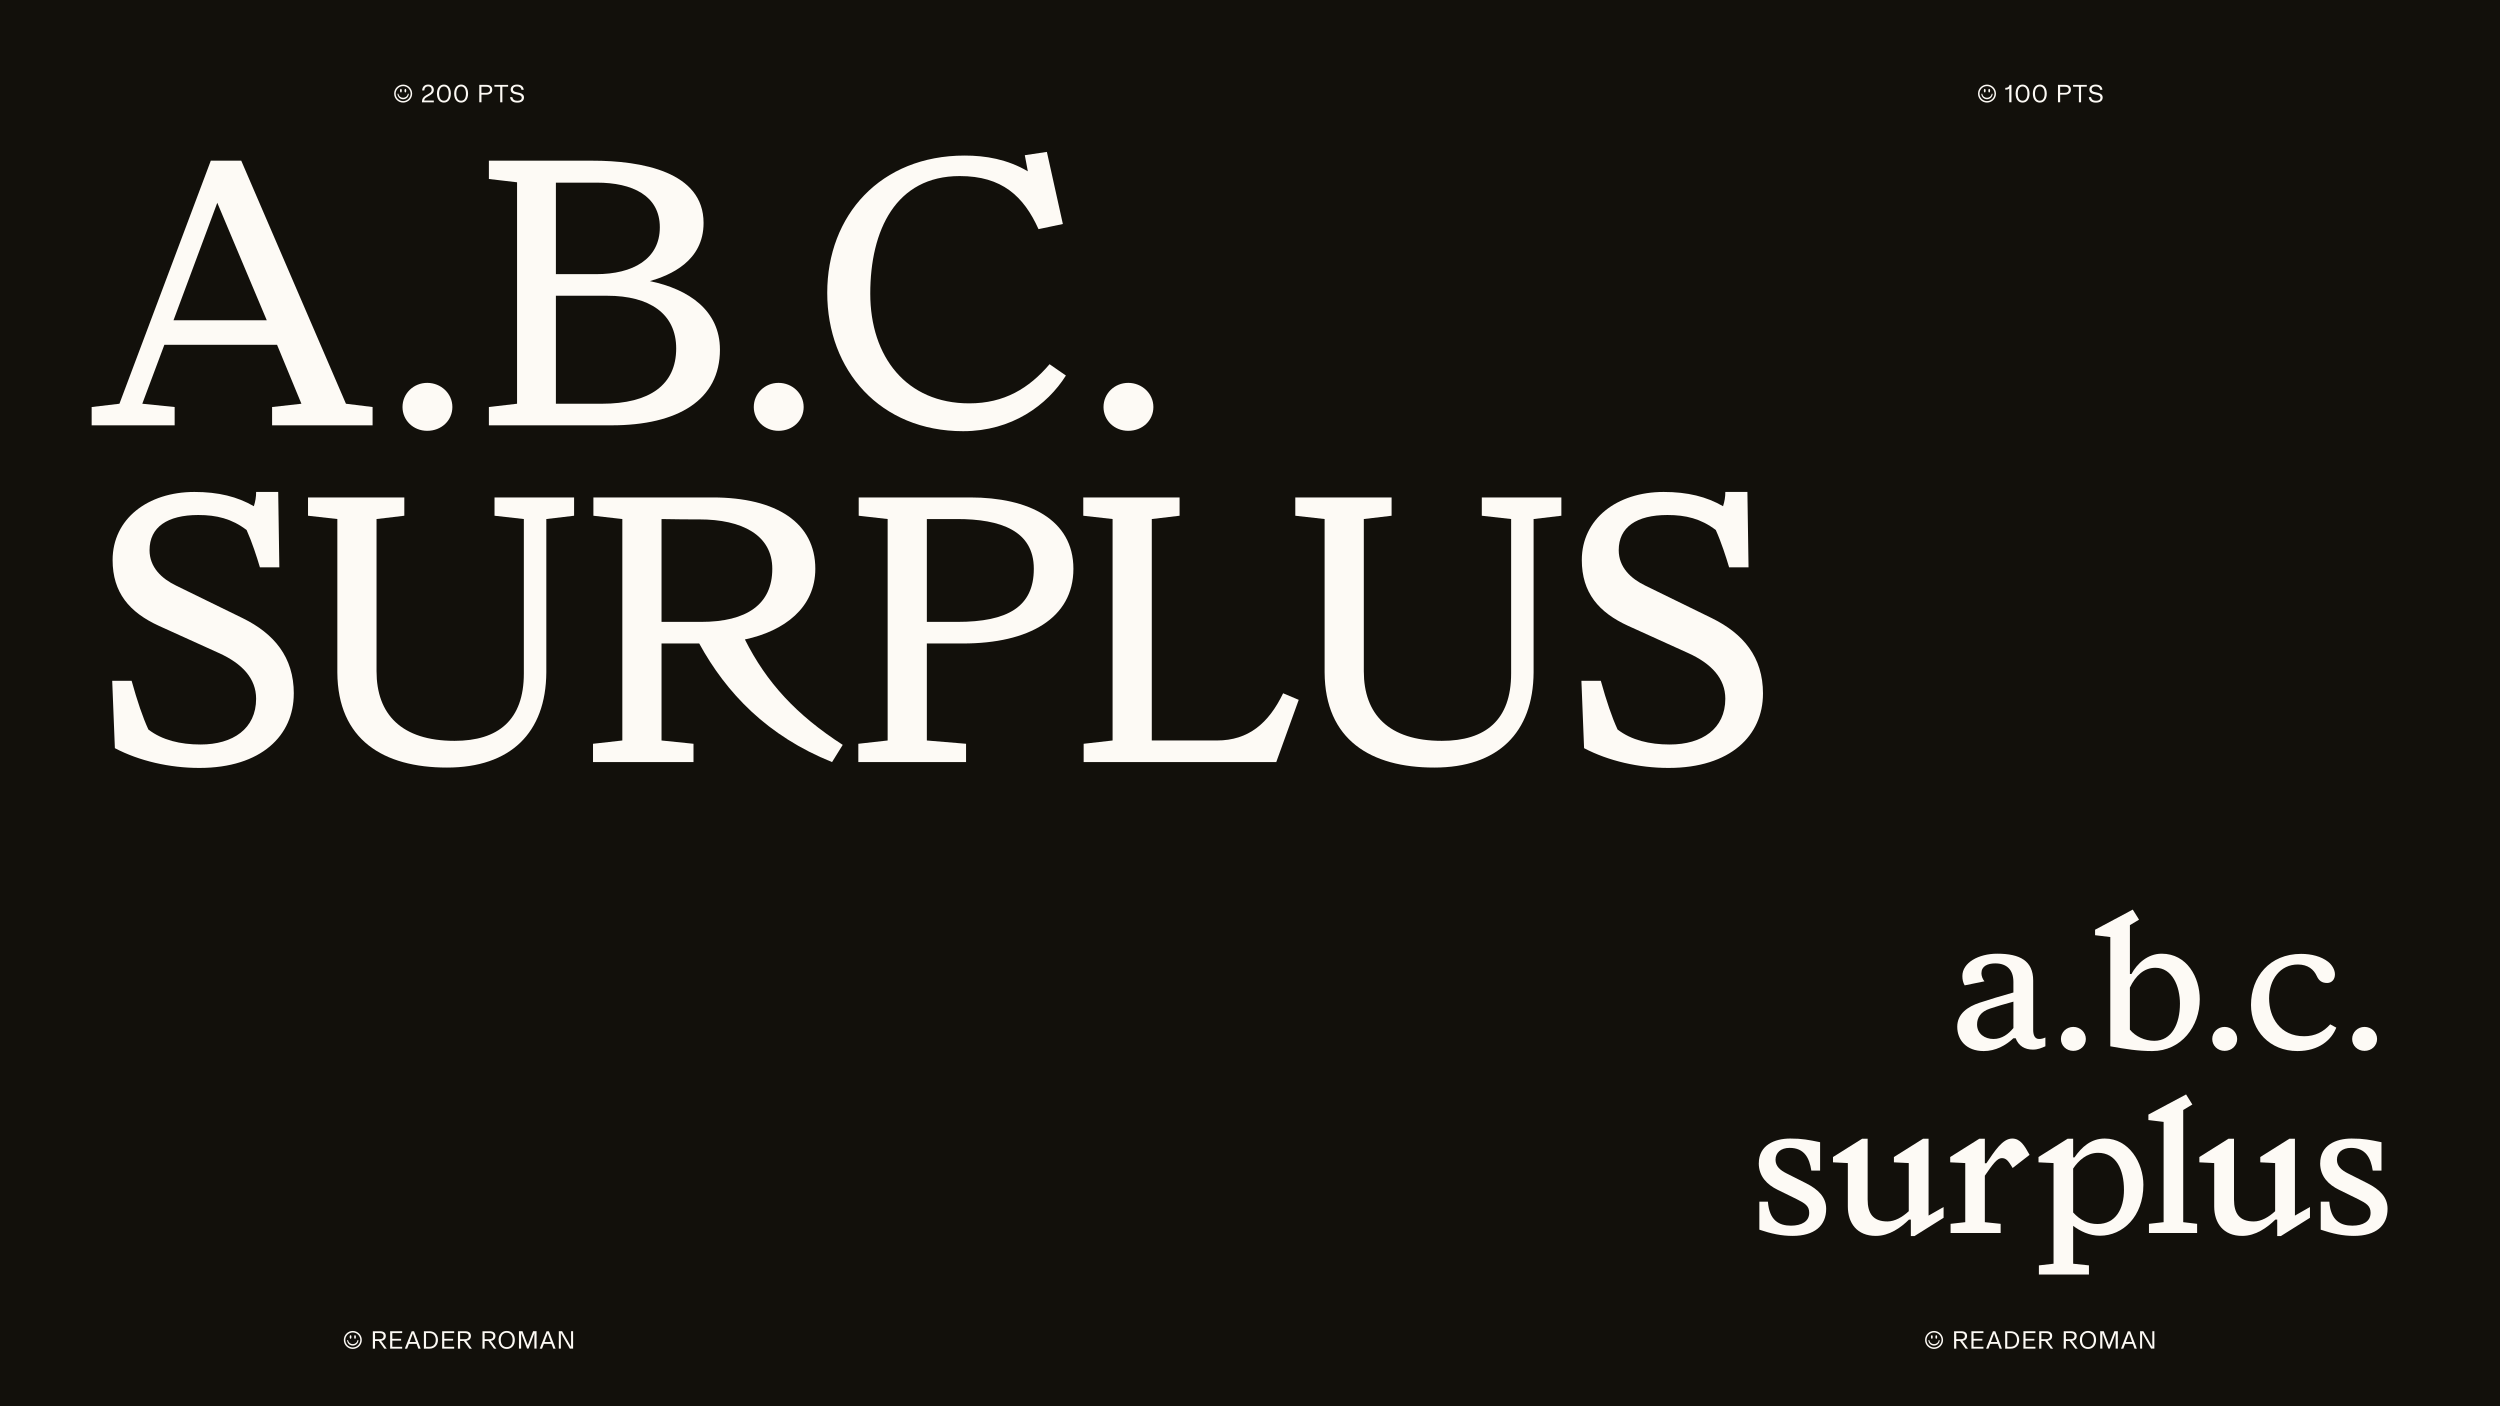
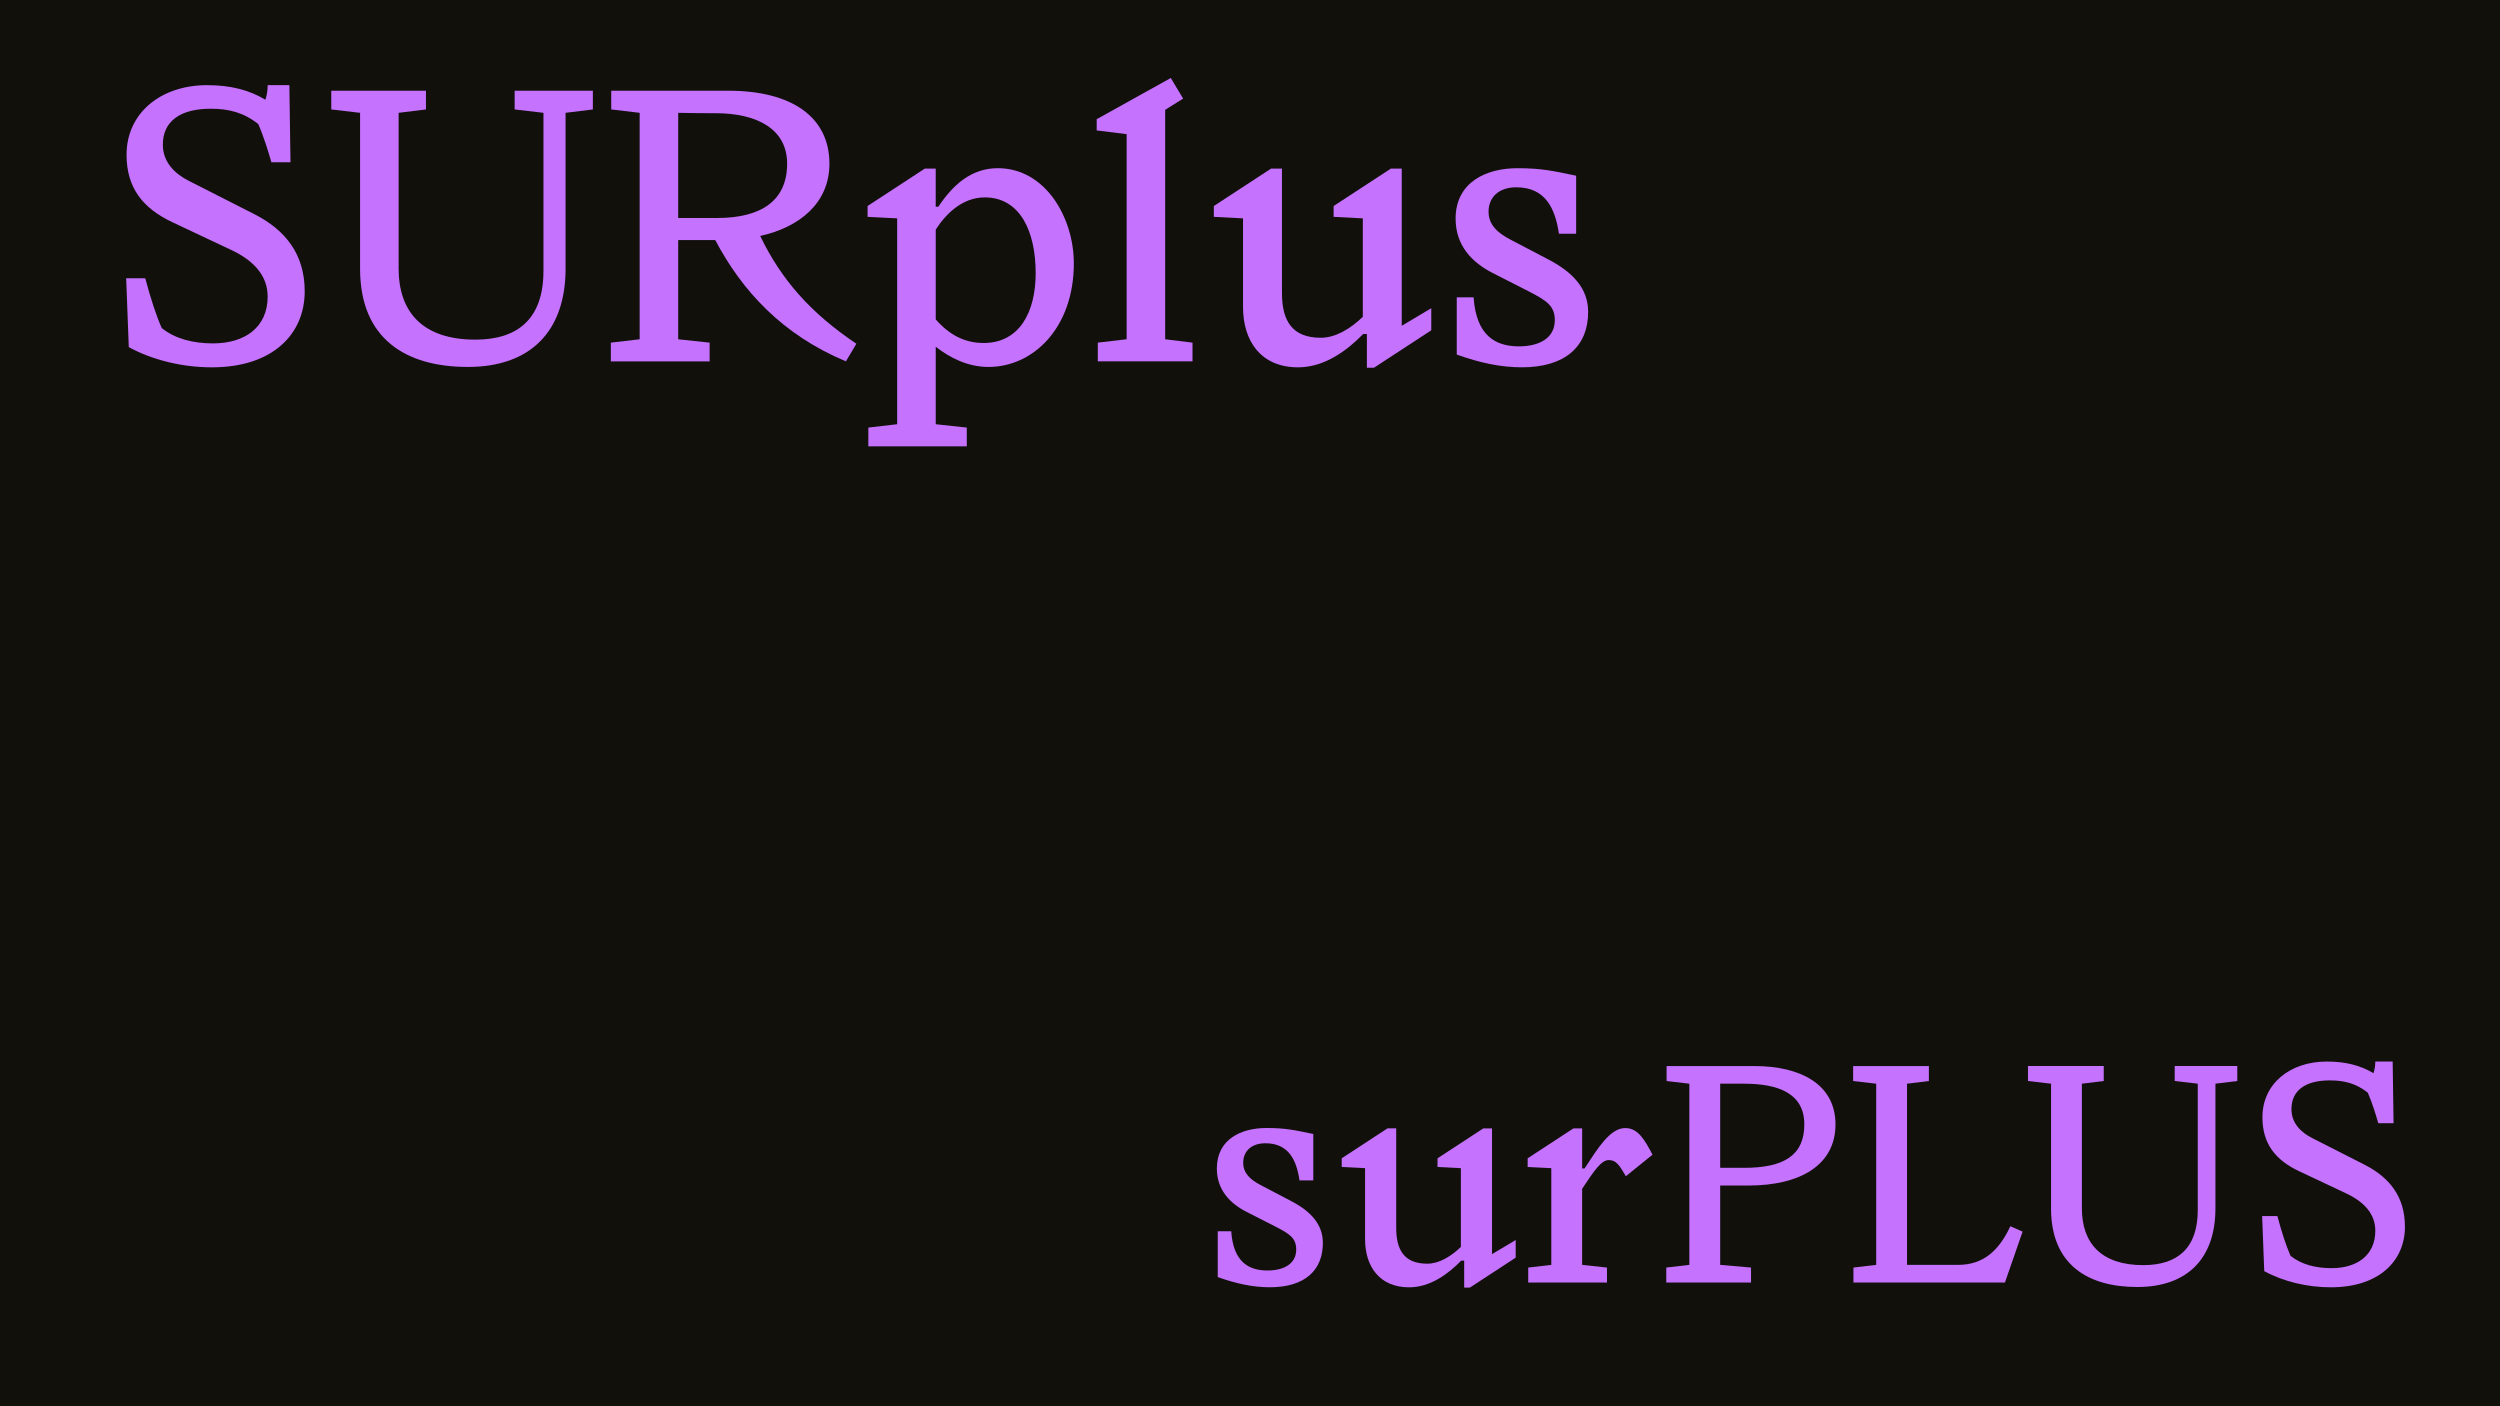
- <svg xmlns="http://www.w3.org/2000/svg" id="Layer_1" viewBox="0 0 1366 768">
+ <svg xmlns="http://www.w3.org/2000/svg" id="Layer_1" data-name="Layer 1" viewBox="0 0 1366 768">
  <defs>
-     <style>.cls-1{fill:#fdfaf5;}.cls-2{fill:#12100b;}</style>
+     <style>
+       .cls-1 {
+         clip-path: url(#clippath);
+       }
+ 
+       .cls-2 {
+         fill: #c572ff;
+       }
+ 
+       .cls-2, .cls-3 {
+         stroke-width: 0px;
+       }
+ 
+       .cls-4, .cls-3 {
+         fill: #12100b;
+       }
+     </style>
+     <clipPath id="clippath">
+       <rect class="cls-3" x="-10" y="-10" width="1386" height="788" />
+     </clipPath>
  </defs>
-   <rect class="cls-2" x="-40.27" y="-79.94" width="1446.07" height="930.38" />
  <g>
-     <path class="cls-1" d="M160.52,379c0,22.8-17.68,40.6-51.58,40.6-16.22,0-32.86-3.8-46.17-10.8l-1.46-36.8h10.61c3.12,11.2,6.03,19.8,9.15,26.6,7.49,5.8,17.47,8.2,28.5,8.2,17.68,0,30.37-8.6,30.37-25,0-11-7.49-19.2-20.38-25l-32.65-14.8c-16.22-7.4-25.38-18.2-25.38-36,0-22.4,19.13-37.2,44.72-37.2,13.1,0,23.5,2.6,32.45,7.8,.83-2.6,1.25-5,1.25-7.8h12.06l.62,41.2h-10.61c-1.66-5.6-4.37-14-7.28-20.4-8.11-6.2-16.43-8.2-26.41-8.2-16.85,0-26.62,6.6-26.62,19.2,0,9.4,6.66,15.6,14.56,19.4l36.4,17.8c17.06,8.4,27.87,21.2,27.87,41.2Zm-73.63,29.6l-.83-1.2c.42,.4,.62,.8,.83,1.2Z" />
-     <path class="cls-1" d="M313.69,281.8l-15.18,1.8v83.8c-.21,33-19.55,52-54.29,52s-59.69-15.2-59.9-52v-83.8l-16.02-1.8v-10h52.62v10l-15.18,1.8v83.2c0,23.4,13.52,38,42.64,38,23.92,0,37.85-11.4,37.85-36.8v-84.4l-16.02-1.8v-10h43.47v10Z" />
-     <path class="cls-1" d="M460.46,407l-5.82,9.4c-35.36-14.2-57.82-37.8-72.59-64.8h-20.59v53l17.47,1.8v10h-54.91v-10l16.02-1.8v-121l-15.81-1.8v-10h65.1c35.15,0,56.16,14,56.16,39,0,21.2-16.85,34-38.48,38.6,11.86,23.6,28.08,41.2,53.46,57.6Zm-77.37-67.2c24.96,0,38.89-9.6,38.89-29,0-18.4-16.43-27-39.93-27-3.74,0-13.1,0-20.59-.2v56.2h21.63Z" />
-     <path class="cls-1" d="M506.43,351.6v53l21.42,1.8v10h-58.86v-10l16.02-1.8v-121l-15.81-1.8v-10h60.94c31.82,0,56.37,12,56.37,39s-24.33,40.8-60.32,40.8h-19.76Zm0-68v56.2h16.64c27.46,0,41.81-8.2,41.81-29s-18.1-27.2-42.01-27.2h-16.43Z" />
-     <path class="cls-1" d="M709.62,382.4l-12.27,34h-105.24v-10l15.81-1.8v-121l-16.02-1.8v-10h52.62v10l-15.18,1.8v121h35.57c17.26,0,28.29-9.4,36.19-25.8l8.53,3.6Z" />
-     <path class="cls-1" d="M853.14,281.8l-15.18,1.8v83.8c-.21,33-19.55,52-54.29,52s-59.69-15.2-59.9-52v-83.8l-16.02-1.8v-10h52.62v10l-15.18,1.8v83.2c0,23.4,13.52,38,42.64,38,23.92,0,37.85-11.4,37.85-36.8v-84.4l-16.02-1.8v-10h43.47v10Z" />
-     <path class="cls-1" d="M963.29,379c0,22.8-17.68,40.6-51.58,40.6-16.22,0-32.86-3.8-46.17-10.8l-1.46-36.8h10.61c3.12,11.2,6.03,19.8,9.15,26.6,7.49,5.8,17.47,8.2,28.5,8.2,17.68,0,30.37-8.6,30.37-25,0-11-7.49-19.2-20.38-25l-32.65-14.8c-16.22-7.4-25.38-18.2-25.38-36,0-22.4,19.13-37.2,44.72-37.2,13.1,0,23.5,2.6,32.45,7.8,.83-2.6,1.25-5,1.25-7.8h12.06l.62,41.2h-10.61c-1.66-5.6-4.37-14-7.28-20.4-8.11-6.2-16.43-8.2-26.42-8.2-16.85,0-26.62,6.6-26.62,19.2,0,9.4,6.66,15.6,14.56,19.4l36.4,17.8c17.06,8.4,27.87,21.2,27.87,41.2Zm-73.63,29.6l-.83-1.2c.42,.4,.62,.8,.83,1.2Z" />
+     <rect class="cls-4" x="-10" y="-10" width="1386" height="788" />
+     <g class="cls-1">
+       <rect class="cls-3" x="-.35" y="-3.25" width="1366.71" height="779.89" />
+     </g>
  </g>
  <g>
-     <path class="cls-1" d="M203.58,222.4v10h-54.91v-10l16.02-1.8-13.31-32.2h-61.57l-12.06,32.2,17.68,1.8v10H50.08v-10l15.18-1.8L115.18,87.8h16.64l57.2,132.8,14.56,1.8Zm-57.82-47.4l-27.04-64.2-23.92,64.2h50.96Z" />
-     <path class="cls-1" d="M219.93,222.4c0-7.4,6.03-13.2,13.52-13.2s13.73,5.8,13.73,13.2-6.03,13-13.73,13-13.52-5.8-13.52-13Z" />
-     <path class="cls-1" d="M393.38,191c0,27.4-22.67,41.4-59.28,41.4h-66.97v-10l15.39-1.8V99.6l-15.39-1.8v-10h56.57c26.83,0,60.73,6,60.73,34,0,21-18.3,28.6-29.33,31.8,21.21,4.4,38.27,16,38.27,37.4Zm-89.64-91.2v50h22.05c19.97,0,34.74-8.2,34.74-25.6s-15.18-24.4-34.32-24.4h-22.46Zm65.73,90.6c0-19-14.56-28.8-37.65-28.8h-28.08v59h25.17c26.21,0,40.56-10.4,40.56-30.2Z" />
-     <path class="cls-1" d="M411.87,222.4c0-7.4,6.03-13.2,13.52-13.2s13.73,5.8,13.73,13.2-6.03,13-13.73,13-13.52-5.8-13.52-13Z" />
-     <path class="cls-1" d="M582.41,205.2c-10.19,16.2-29.54,30.4-56.16,30.4-45.34,0-74.25-33.2-74.25-75.6s29.12-75,75.08-75c11.44,0,23.3,2,34.53,8.6l-1.66-8.8,12.06-1.8,8.74,39.4-13.31,2.8c-8.11-18-19.97-29-43.05-29-34.94,0-48.88,29.6-48.88,64.2s19.76,60,54.08,60c19.14,0,32.66-8.2,43.89-21.4l8.94,6.2Z" />
-     <path class="cls-1" d="M602.96,222.4c0-7.4,6.03-13.2,13.52-13.2s13.73,5.8,13.73,13.2-6.03,13-13.73,13-13.52-5.8-13.52-13Z" />
+     <path class="cls-2" d="M166.49,159.19c0,23.31-17.38,41.52-50.72,41.52-15.95,0-32.31-3.89-45.4-11.04l-1.43-37.63h10.43c3.07,11.45,5.93,20.25,9,27.2,7.36,5.93,17.18,8.39,28.02,8.39,17.38,0,29.86-8.79,29.86-25.56,0-11.25-7.36-19.63-20.04-25.56l-32.11-15.13c-15.95-7.57-24.95-18.61-24.95-36.81,0-22.91,18.82-38.04,43.97-38.04,12.88,0,23.11,2.66,31.9,7.98.82-2.66,1.23-5.11,1.23-7.98h11.86l.61,42.13h-10.43c-1.64-5.73-4.29-14.32-7.16-20.86-7.98-6.34-16.16-8.39-25.97-8.39-16.57,0-26.18,6.75-26.18,19.63,0,9.61,6.54,15.95,14.32,19.84l35.79,18.2c16.77,8.59,27.4,21.68,27.4,42.13ZM94.1,189.46l-.82-1.23c.41.41.61.82.82,1.23Z" />
+     <path class="cls-2" d="M323.96,59.8l-14.93,1.84v85.69c-.2,33.74-19.22,53.17-53.38,53.17s-58.7-15.54-58.9-53.17V61.64l-15.75-1.84v-10.23h51.74v10.23l-14.93,1.84v85.08c0,23.93,13.29,38.86,41.92,38.86,23.52,0,37.22-11.66,37.22-37.63V61.64l-15.75-1.84v-10.23h42.74v10.23Z" />
+     <path class="cls-2" d="M467.93,187.83l-5.73,9.61c-34.77-14.52-56.85-38.65-71.38-66.26h-20.25v54.2l17.18,1.84v10.23h-53.99v-10.23l15.75-1.84V61.64l-15.54-1.84v-10.23h64.01c34.56,0,55.22,14.32,55.22,39.88,0,21.68-16.57,34.77-37.83,39.47,11.66,24.13,27.61,42.13,52.56,58.9ZM391.85,119.11c24.54,0,38.24-9.82,38.24-29.65,0-18.82-16.16-27.61-39.27-27.61-3.68,0-12.88,0-20.25-.2v57.47h21.27Z" />
+     <path class="cls-2" d="M586.75,143.85c0,35.18-22.09,56.65-46.63,56.65-11.45,0-21.27-5.11-28.84-11.04v42.33l16.97,1.84v10.23h-53.79v-10.23l15.75-1.84v-112.48l-16.16-.82v-5.93l31.29-20.45h5.93v20.86h1.43c7.77-11.66,17.79-21.07,32.52-21.07,25.97,0,41.52,27,41.52,51.95ZM565.89,149.17c0-22.5-8.38-41.31-27.81-41.31-12.27,0-21.27,9-26.79,17.59v49.08c7.36,8.38,15.75,12.88,26.18,12.88,19.63,0,28.43-16.97,28.43-38.24Z" />
+     <path class="cls-2" d="M651.58,187.21v10.23h-51.74v-10.23l15.75-1.84v-112.07l-16.36-2.04v-6.14l40.49-22.5,6.75,11.25-9.82,6.14v125.37l14.93,1.84Z" />
+     <path class="cls-2" d="M782.05,168.4v12.07l-31.29,20.45h-3.89v-18.41h-2.04c-8.79,9-21.06,18.2-35.58,18.2-20.25,0-30.06-14.32-30.06-32.93v-48.47l-15.95-.82v-5.93l31.29-20.45h5.93v67.9c0,15.54,5.73,24.54,21.27,24.54,7.98,0,16.16-4.91,22.91-11.45v-53.79l-15.95-.82v-5.93l31.29-20.45h5.93v85.9l16.16-9.61Z" />
+     <path class="cls-2" d="M795.34,119.52c0-20.04,16.77-27.61,33.75-27.61,13.29,0,19.22,1.43,32.11,4.09v31.7h-9.41c-2.05-14.11-7.57-25.36-23.31-25.36-9.41,0-15.13,5.32-15.13,13.29,0,7.36,5.11,11.66,11.66,15.13l21.07,11.04c13.29,6.95,21.68,15.75,21.68,28.63,0,18.82-12.48,30.27-36.2,30.27-11.66,0-22.91-2.45-35.59-6.95v-31.29h9.2c1.43,20.86,11.86,26.79,24.75,26.79,11.45,0,19.63-4.7,19.63-14.32,0-7.77-4.5-10.63-13.5-15.34l-20.45-10.43c-11.25-5.73-20.25-14.93-20.25-29.65Z" />
  </g>
  <g>
-     <path class="cls-1" d="M961.01,635.6c0-9.8,8.53-13.5,17.16-13.5,6.76,0,9.78,.7,16.33,2v15.5h-4.79c-1.04-6.9-3.85-12.4-11.86-12.4-4.79,0-7.7,2.6-7.7,6.5,0,3.6,2.6,5.7,5.93,7.4l10.71,5.4c6.76,3.4,11.03,7.7,11.03,14,0,9.2-6.34,14.8-18.41,14.8-5.93,0-11.65-1.2-18.1-3.4v-15.3h4.68c.73,10.2,6.03,13.1,12.58,13.1,5.82,0,9.98-2.3,9.98-7,0-3.8-2.29-5.2-6.86-7.5l-10.4-5.1c-5.72-2.8-10.3-7.3-10.3-14.5Z" />
-     <path class="cls-1" d="M1061.98,659.5v5.9l-15.91,10h-1.98v-9h-1.04c-4.47,4.4-10.71,8.9-18.1,8.9-10.3,0-15.29-7-15.29-16.1v-23.7l-8.11-.4v-2.9l15.91-10h3.02v33.2c0,7.6,2.91,12,10.82,12,4.06,0,8.22-2.4,11.65-5.6v-26.3l-8.11-.4v-2.9l15.91-10h3.02v42l8.22-4.7Z" />
-     <path class="cls-1" d="M1108.97,631l-9.26,7.2c-2.29-3.8-3.43-5.4-5.93-5.4s-4.89,3.2-9.26,9.6v25.4l8.63,.9v5h-27.35v-5l8.01-.9v-32.3l-8.22-.4v-2.9l15.91-10h3.02v13.4h.83c4.58-6.7,8.84-13.5,14.14-13.5,4.47,0,6.76,4,9.46,8.9Z" />
-     <path class="cls-1" d="M1171.14,647.5c0,17.2-11.23,27.7-23.71,27.7-5.82,0-10.82-2.5-14.66-5.4v20.7l8.63,.9v5h-27.35v-5l8.01-.9v-55l-8.22-.4v-2.9l15.91-10h3.02v10.2h.73c3.95-5.7,9.05-10.3,16.54-10.3,13.21,0,21.11,13.2,21.11,25.4Zm-10.61,2.6c0-11-4.26-20.2-14.14-20.2-6.24,0-10.82,4.4-13.62,8.6v24c3.74,4.1,8.01,6.3,13.31,6.3,9.98,0,14.46-8.3,14.46-18.7Z" />
-     <path class="cls-1" d="M1200.5,668.7v5h-26.31v-5l8.01-.9v-54.8l-8.32-1v-3l20.59-11,3.43,5.5-4.99,3v61.3l7.59,.9Z" />
-     <path class="cls-1" d="M1262.16,659.5v5.9l-15.91,10h-1.98v-9h-1.04c-4.47,4.4-10.71,8.9-18.1,8.9-10.3,0-15.29-7-15.29-16.1v-23.7l-8.11-.4v-2.9l15.91-10h3.02v33.2c0,7.6,2.91,12,10.82,12,4.06,0,8.22-2.4,11.65-5.6v-26.3l-8.11-.4v-2.9l15.91-10h3.02v42l8.22-4.7Z" />
-     <path class="cls-1" d="M1267.75,635.6c0-9.8,8.53-13.5,17.16-13.5,6.76,0,9.78,.7,16.33,2v15.5h-4.78c-1.04-6.9-3.85-12.4-11.86-12.4-4.78,0-7.7,2.6-7.7,6.5,0,3.6,2.6,5.7,5.93,7.4l10.71,5.4c6.76,3.4,11.02,7.7,11.02,14,0,9.2-6.34,14.8-18.41,14.8-5.93,0-11.65-1.2-18.1-3.4v-15.3h4.68c.73,10.2,6.03,13.1,12.58,13.1,5.82,0,9.98-2.3,9.98-7,0-3.8-2.29-5.2-6.86-7.5l-10.4-5.1c-5.72-2.8-10.3-7.3-10.3-14.5Z" />
-   </g>
-   <g>
-     <path class="cls-1" d="M1117.6,566.9v4.8c-2.18,.9-3.95,1.8-6.87,1.8-4.37,0-7.8-2-9.36-6.2h-1.25c-4.26,4-9.78,7-16.22,7-9.67,0-14.46-6.2-14.46-13.3s5.82-11,12.17-13.1c5.41-1.8,11.75-3.7,18.51-5.6v-5.8c0-6.7-3.74-10.1-9.88-10.1-4.26,0-7.59,1.5-7.59,5.4,0,1.4,.62,3.2,1.66,4.4l-10.82,2.2c-.94-1.6-1.25-3.3-1.25-5.1,0-7.3,8.84-12.2,19.03-12.2,12.48,0,19.66,3.9,19.66,14.7v26.9c0,2.6,.73,5,3.22,5,1.25,0,2.29-.3,3.43-.8Zm-17.47-5.2v-14.4c-4.79,1.3-9.26,2.6-12.79,3.8-5.2,1.7-7.07,5-7.07,8.7,0,5.1,4.26,7.9,8.94,7.9s8.22-2.7,10.92-6Z" />
-     <path class="cls-1" d="M1126.09,567.7c0-3.7,3.02-6.6,6.76-6.6s6.86,2.9,6.86,6.6-3.02,6.5-6.86,6.5-6.76-2.9-6.76-6.5Z" />
-     <path class="cls-1" d="M1201.95,546c0,14.7-9.98,28.3-26,28.3-7.8,0-14.56-1.1-22.88-2.6v-59.7l-8.32-1v-3l20.59-11,3.43,5.5-4.99,3v26.7h.83c3.12-5.7,8.84-11.1,16.54-11.1,13.83,0,20.8,12.9,20.8,24.9Zm-10.82,2.5c0-9.7-4.26-19.7-13.42-19.7-6.24,0-10.82,4.3-13.94,10.8v23c3.02,3.7,8.11,6.1,13.31,6.1,9.67,0,14.04-9.5,14.04-20.2Z" />
-     <path class="cls-1" d="M1208.77,567.7c0-3.7,3.02-6.6,6.76-6.6s6.86,2.9,6.86,6.6-3.02,6.5-6.86,6.5-6.76-2.9-6.76-6.5Z" />
-     <path class="cls-1" d="M1255.53,527c-9.57,0-15.7,8.2-15.7,18.5s5.93,20.7,19.14,20.7c6.03,0,10.61-2.4,14.25-6.5l3.33,1.8c-2.6,6.7-9.46,12.8-21.22,12.8-15.18,0-25.38-11.2-25.38-25.2,0-15.3,10.19-27.9,27.35-27.9,5.72,0,11.02,1.4,14.77,4.3,2.18,1.7,3.74,4.4,3.74,6.9,0,2.8-1.77,4.7-4.26,4.7-2.81,0-4.47-1.2-5.62-3.7-1.66-3.7-4.89-6.4-10.4-6.4Z" />
-     <path class="cls-1" d="M1285.22,567.7c0-3.7,3.02-6.6,6.76-6.6s6.86,2.9,6.86,6.6-3.02,6.5-6.86,6.5-6.76-2.9-6.76-6.5Z" />
-   </g>
-   <g>
-     <path class="cls-1" d="M197.69,732.16c0,2.72-2.21,4.9-4.93,4.9s-4.9-2.19-4.9-4.9,2.19-4.93,4.9-4.93,4.93,2.21,4.93,4.93Zm-.83,0c0-2.26-1.85-4.1-4.1-4.1s-4.08,1.85-4.08,4.1,1.82,4.08,4.08,4.08,4.1-1.82,4.1-4.08Zm-1.02,.04c0,1.68-1.29,3.04-3.08,3.04s-3.08-1.36-3.08-3.04h.49c.31,1.5,1.33,2.23,2.59,2.23s2.28-.73,2.59-2.23h.49Zm-4.8-1.68c0-.55,.18-.97,.52-.97s.48,.42,.48,.97-.15,.99-.48,.99-.52-.45-.52-.99Zm2.45,0c0-.55,.15-.97,.48-.97s.52,.42,.52,.97-.18,.99-.52,.99-.48-.45-.48-.99Z" />
-     <path class="cls-1" d="M206.97,732.74h-2.06v4.16h-1.19v-9.51h3.91c2.17,0,3.17,1.01,3.17,2.62,0,1.43-.78,2.4-2.55,2.61l3.07,4.29h-1.33l-3.01-4.16Zm-2.06-.99h2.58c1.39,0,2.12-.63,2.12-1.74s-.76-1.62-2.14-1.62h-2.55v3.36Z" />
-     <path class="cls-1" d="M214.36,728.39v3.14h4.8v1h-4.8v3.36h5.39v1.01h-6.57v-9.51h6.57v1.01h-5.39Z" />
-     <path class="cls-1" d="M227.64,734.28h-4.19l-.99,2.62h-1.26l3.75-9.51h1.27l3.63,9.51h-1.26l-.95-2.62Zm-.36-1l-1.7-4.68-1.76,4.68h3.46Z" />
-     <path class="cls-1" d="M239.29,732.15c0,2.93-1.92,4.75-4.62,4.75h-3.05v-9.51h3.05c2.7,0,4.62,1.82,4.62,4.76Zm-1.19,0c0-2.38-1.33-3.77-3.61-3.77h-1.7v7.52h1.7c2.26,0,3.61-1.39,3.61-3.75Z" />
-     <path class="cls-1" d="M242.77,728.39v3.14h4.8v1h-4.8v3.36h5.39v1.01h-6.57v-9.51h6.57v1.01h-5.39Z" />
-     <path class="cls-1" d="M253.47,732.74h-2.06v4.16h-1.19v-9.51h3.91c2.17,0,3.17,1.01,3.17,2.62,0,1.43-.78,2.4-2.55,2.61l3.07,4.29h-1.33l-3.01-4.16Zm-2.06-.99h2.58c1.39,0,2.12-.63,2.12-1.74s-.76-1.62-2.14-1.62h-2.55v3.36Z" />
-     <path class="cls-1" d="M266.87,732.74h-2.06v4.16h-1.19v-9.51h3.91c2.17,0,3.17,1.01,3.17,2.62,0,1.43-.79,2.4-2.55,2.61l3.07,4.29h-1.33l-3.01-4.16Zm-2.06-.99h2.58c1.39,0,2.12-.63,2.12-1.74s-.76-1.62-2.14-1.62h-2.55v3.36Z" />
-     <path class="cls-1" d="M272.44,732.15c0-2.94,1.81-4.93,4.43-4.93s4.43,1.99,4.43,4.93-1.81,4.92-4.43,4.92-4.43-1.99-4.43-4.92Zm7.66,0c0-2.44-1.28-3.94-3.24-3.94s-3.24,1.5-3.24,3.94,1.28,3.92,3.24,3.92,3.24-1.5,3.24-3.92Z" />
-     <path class="cls-1" d="M293.18,727.38v9.51h-1.19v-8.47l-3.22,8.47h-.77l-3.26-8.49v8.49h-1.19v-9.51h1.93l2.9,7.63,2.9-7.63h1.9Z" />
-     <path class="cls-1" d="M301.36,734.28h-4.19l-1,2.62h-1.26l3.75-9.51h1.28l3.63,9.51h-1.26l-.95-2.62Zm-.36-1l-1.7-4.68-1.77,4.68h3.46Z" />
-     <path class="cls-1" d="M313.14,727.38v9.51h-1.79l-4.89-8.56v8.56h-1.12v-9.51h1.79l4.9,8.56v-8.56h1.11Z" />
-   </g>
-   <g>
-     <path class="cls-1" d="M225.2,51.16c0,2.72-2.21,4.9-4.93,4.9s-4.9-2.19-4.9-4.9,2.18-4.93,4.9-4.93,4.93,2.21,4.93,4.93Zm-.83,0c0-2.26-1.85-4.1-4.1-4.1s-4.08,1.85-4.08,4.1,1.82,4.08,4.08,4.08,4.1-1.82,4.1-4.08Zm-1.02,.04c0,1.68-1.29,3.04-3.08,3.04s-3.08-1.36-3.08-3.04h.49c.31,1.5,1.33,2.23,2.59,2.23s2.28-.73,2.59-2.23h.49Zm-4.8-1.68c0-.55,.18-.97,.52-.97s.48,.42,.48,.97-.15,.99-.48,.99-.52-.45-.52-.99Zm2.45,0c0-.55,.15-.97,.48-.97s.52,.42,.52,.97-.18,.99-.52,.99-.48-.45-.48-.99Z" />
-     <path class="cls-1" d="M231.76,54.92h5.28v.98h-6.47v-.41c0-1.4,.59-2.45,2.09-3.33l1.89-1.11c.94-.55,1.3-1.15,1.3-1.97,0-1-.6-1.86-1.89-1.86s-2.06,.85-2.14,2.21h-1.15c.07-1.88,1.21-3.21,3.29-3.21,1.96,0,3.08,1.23,3.08,2.86,0,1.04-.32,1.9-1.85,2.82l-2.17,1.29c-.69,.41-1.13,.92-1.26,1.74Z" />
-     <path class="cls-1" d="M238.75,51.16c0-2.87,1.4-4.95,3.8-4.95s3.8,2.07,3.8,4.95-1.4,4.9-3.8,4.9-3.8-2.03-3.8-4.9Zm6.43,0c0-2.38-.92-3.91-2.63-3.91s-2.63,1.53-2.63,3.91,.92,3.87,2.63,3.87,2.63-1.49,2.63-3.87Z" />
-     <path class="cls-1" d="M248.16,51.16c0-2.87,1.4-4.95,3.79-4.95s3.8,2.07,3.8,4.95-1.4,4.9-3.8,4.9-3.79-2.03-3.79-4.9Zm6.43,0c0-2.38-.92-3.91-2.63-3.91s-2.63,1.53-2.63,3.91,.92,3.87,2.63,3.87,2.63-1.49,2.63-3.87Z" />
-     <path class="cls-1" d="M268.95,49.03c0,1.57-1.08,2.7-3.25,2.7h-2.63v4.16h-1.19v-9.51h3.92c2.17,0,3.15,1.01,3.15,2.65Zm-1.19,0c0-1.07-.66-1.65-2.16-1.65h-2.54v3.36h2.54c1.5,0,2.16-.69,2.16-1.71Z" />
-     <path class="cls-1" d="M277.64,47.37h-3.15v8.53h-1.18v-8.53h-3.17v-.98h7.49v.98Z" />
-     <path class="cls-1" d="M278.72,53.07h1.25c.18,1.34,1.18,2,2.72,2,1.62,0,2.38-.71,2.38-1.64,0-.84-.56-1.33-1.67-1.58l-2.21-.49c-1.4-.31-2.16-1.16-2.16-2.41,0-1.54,1.3-2.73,3.4-2.73s3.52,.88,3.73,2.83h-1.25c-.18-1.26-1.11-1.83-2.51-1.83s-2.13,.7-2.13,1.6c0,.69,.35,1.16,1.44,1.42l2.14,.49c1.54,.35,2.45,1.19,2.45,2.55,0,1.67-1.3,2.8-3.63,2.8-2.49,0-3.77-1.08-3.96-3Z" />
-   </g>
-   <g>
-     <path class="cls-1" d="M1061.69,732.16c0,2.72-2.21,4.9-4.93,4.9s-4.9-2.19-4.9-4.9,2.19-4.93,4.9-4.93,4.93,2.21,4.93,4.93Zm-.83,0c0-2.26-1.85-4.1-4.1-4.1s-4.08,1.85-4.08,4.1,1.82,4.08,4.08,4.08,4.1-1.82,4.1-4.08Zm-1.02,.04c0,1.68-1.29,3.04-3.08,3.04s-3.08-1.36-3.08-3.04h.49c.31,1.5,1.33,2.23,2.59,2.23s2.28-.73,2.59-2.23h.49Zm-4.8-1.68c0-.55,.18-.97,.52-.97s.48,.42,.48,.97-.15,.99-.48,.99-.52-.45-.52-.99Zm2.45,0c0-.55,.15-.97,.48-.97s.52,.42,.52,.97-.18,.99-.52,.99-.48-.45-.48-.99Z" />
-     <path class="cls-1" d="M1070.97,732.74h-2.06v4.16h-1.19v-9.51h3.91c2.17,0,3.17,1.01,3.17,2.62,0,1.43-.78,2.4-2.55,2.61l3.07,4.29h-1.33l-3.01-4.16Zm-2.06-.99h2.58c1.39,0,2.12-.63,2.12-1.74s-.76-1.62-2.14-1.62h-2.55v3.36Z" />
-     <path class="cls-1" d="M1078.36,728.39v3.14h4.8v1h-4.8v3.36h5.39v1.01h-6.57v-9.51h6.57v1.01h-5.39Z" />
-     <path class="cls-1" d="M1091.64,734.28h-4.19l-.99,2.62h-1.26l3.75-9.51h1.27l3.63,9.51h-1.26l-.95-2.62Zm-.36-1l-1.7-4.68-1.76,4.68h3.46Z" />
-     <path class="cls-1" d="M1103.29,732.15c0,2.93-1.92,4.75-4.62,4.75h-3.05v-9.51h3.05c2.7,0,4.62,1.82,4.62,4.76Zm-1.19,0c0-2.38-1.33-3.77-3.61-3.77h-1.7v7.52h1.7c2.26,0,3.61-1.39,3.61-3.75Z" />
-     <path class="cls-1" d="M1106.77,728.39v3.14h4.8v1h-4.8v3.36h5.39v1.01h-6.57v-9.51h6.57v1.01h-5.39Z" />
-     <path class="cls-1" d="M1117.47,732.74h-2.06v4.16h-1.19v-9.51h3.91c2.17,0,3.17,1.01,3.17,2.62,0,1.43-.78,2.4-2.55,2.61l3.07,4.29h-1.33l-3.01-4.16Zm-2.06-.99h2.58c1.39,0,2.12-.63,2.12-1.74s-.76-1.62-2.14-1.62h-2.55v3.36Z" />
-     <path class="cls-1" d="M1130.87,732.74h-2.06v4.16h-1.19v-9.51h3.91c2.17,0,3.17,1.01,3.17,2.62,0,1.43-.79,2.4-2.55,2.61l3.07,4.29h-1.33l-3.01-4.16Zm-2.06-.99h2.58c1.39,0,2.12-.63,2.12-1.74s-.76-1.62-2.14-1.62h-2.55v3.36Z" />
-     <path class="cls-1" d="M1136.44,732.15c0-2.94,1.81-4.93,4.43-4.93s4.43,1.99,4.43,4.93-1.81,4.92-4.43,4.92-4.43-1.99-4.43-4.92Zm7.66,0c0-2.44-1.28-3.94-3.24-3.94s-3.24,1.5-3.24,3.94,1.28,3.92,3.24,3.92,3.24-1.5,3.24-3.92Z" />
-     <path class="cls-1" d="M1157.18,727.38v9.51h-1.19v-8.47l-3.22,8.47h-.77l-3.26-8.49v8.49h-1.19v-9.51h1.93l2.9,7.63,2.9-7.63h1.9Z" />
-     <path class="cls-1" d="M1165.36,734.28h-4.19l-1,2.62h-1.26l3.75-9.51h1.28l3.63,9.51h-1.26l-.95-2.62Zm-.36-1l-1.7-4.68-1.77,4.68h3.46Z" />
-     <path class="cls-1" d="M1177.14,727.38v9.51h-1.79l-4.89-8.56v8.56h-1.12v-9.51h1.79l4.9,8.56v-8.56h1.11Z" />
-   </g>
-   <g>
-     <path class="cls-1" d="M1090.61,51.16c0,2.72-2.21,4.9-4.93,4.9s-4.9-2.19-4.9-4.9,2.19-4.93,4.9-4.93,4.93,2.21,4.93,4.93Zm-.83,0c0-2.26-1.85-4.1-4.1-4.1s-4.08,1.85-4.08,4.1,1.82,4.08,4.08,4.08,4.1-1.82,4.1-4.08Zm-1.02,.04c0,1.68-1.29,3.04-3.08,3.04s-3.08-1.36-3.08-3.04h.49c.31,1.5,1.33,2.23,2.59,2.23s2.28-.73,2.59-2.23h.49Zm-4.8-1.68c0-.55,.18-.97,.52-.97s.48,.42,.48,.97-.15,.99-.48,.99-.52-.45-.52-.99Zm2.45,0c0-.55,.15-.97,.48-.97s.52,.42,.52,.97-.18,.99-.52,.99-.48-.45-.48-.99Z" />
-     <path class="cls-1" d="M1099.06,46.38v9.51h-1.21v-7.49c-.49,.45-1.13,.6-2.17,.6v-.98c1.62-.06,2.11-.66,2.35-1.64h1.02Z" />
-     <path class="cls-1" d="M1101.34,51.16c0-2.87,1.4-4.95,3.8-4.95s3.8,2.07,3.8,4.95-1.4,4.9-3.8,4.9-3.8-2.03-3.8-4.9Zm6.43,0c0-2.38-.92-3.91-2.63-3.91s-2.63,1.53-2.63,3.91,.92,3.87,2.63,3.87,2.63-1.49,2.63-3.87Z" />
-     <path class="cls-1" d="M1110.75,51.16c0-2.87,1.4-4.95,3.8-4.95s3.8,2.07,3.8,4.95-1.4,4.9-3.8,4.9-3.8-2.03-3.8-4.9Zm6.43,0c0-2.38-.92-3.91-2.63-3.91s-2.63,1.53-2.63,3.91,.92,3.87,2.63,3.87,2.63-1.49,2.63-3.87Z" />
-     <path class="cls-1" d="M1131.55,49.03c0,1.57-1.08,2.7-3.25,2.7h-2.63v4.16h-1.19v-9.51h3.92c2.17,0,3.15,1.01,3.15,2.65Zm-1.19,0c0-1.07-.66-1.65-2.16-1.65h-2.54v3.36h2.54c1.5,0,2.16-.69,2.16-1.71Z" />
-     <path class="cls-1" d="M1140.24,47.37h-3.15v8.53h-1.18v-8.53h-3.17v-.98h7.49v.98Z" />
-     <path class="cls-1" d="M1141.32,53.07h1.25c.18,1.34,1.18,2,2.72,2,1.62,0,2.38-.71,2.38-1.64,0-.84-.56-1.33-1.67-1.58l-2.21-.49c-1.4-.31-2.16-1.16-2.16-2.41,0-1.54,1.3-2.73,3.4-2.73s3.52,.88,3.73,2.83h-1.25c-.18-1.26-1.11-1.83-2.51-1.83s-2.13,.7-2.13,1.6c0,.69,.35,1.16,1.44,1.42l2.14,.49c1.54,.35,2.45,1.19,2.45,2.55,0,1.67-1.3,2.8-3.63,2.8-2.49,0-3.77-1.08-3.96-3Z" />
+     <path class="cls-2" d="M664.89,638.43c0-16.03,13.42-22.09,27-22.09,10.63,0,15.38,1.15,25.69,3.27v25.36h-7.53c-1.64-11.29-6.05-20.29-18.65-20.29-7.53,0-12.11,4.25-12.11,10.63,0,5.89,4.09,9.33,9.33,12.11l16.85,8.83c10.63,5.56,17.34,12.6,17.34,22.9,0,15.05-9.98,24.21-28.96,24.21-9.33,0-18.32-1.96-28.47-5.56v-25.03h7.36c1.14,16.69,9.49,21.43,19.8,21.43,9.16,0,15.71-3.76,15.71-11.45,0-6.22-3.6-8.51-10.8-12.27l-16.36-8.34c-9-4.58-16.2-11.94-16.2-23.72Z" />
+     <path class="cls-2" d="M828.17,677.54v9.65l-25.03,16.36h-3.11v-14.72h-1.64c-7.04,7.2-16.85,14.56-28.47,14.56-16.2,0-24.05-11.45-24.05-26.34v-38.77l-12.76-.65v-4.74l25.03-16.36h4.75v54.32c0,12.43,4.58,19.63,17.01,19.63,6.38,0,12.92-3.93,18.32-9.16v-43.03l-12.76-.65v-4.74l25.03-16.36h4.75v68.71l12.92-7.69Z" />
+     <path class="cls-2" d="M902.93,630.91l-14.56,11.78c-3.6-6.22-5.4-8.83-9.33-8.83s-7.69,5.24-14.56,15.71v41.56l13.58,1.47v8.18h-43.03v-8.18l12.6-1.47v-52.84l-12.92-.65v-4.74l25.03-16.36h4.75v21.92h1.31c7.2-10.96,13.91-22.09,22.25-22.09,7.04,0,10.63,6.54,14.89,14.56Z" />
+     <path class="cls-2" d="M939.91,647.76v43.36l16.85,1.47v8.18h-46.3v-8.18l12.6-1.47v-98.98l-12.43-1.47v-8.18h47.94c25.03,0,44.34,9.82,44.34,31.9s-19.14,33.38-47.45,33.38h-15.54ZM939.91,592.13v45.97h13.09c21.6,0,32.88-6.71,32.88-23.72s-14.23-22.25-33.05-22.25h-12.92Z" />
+     <path class="cls-2" d="M1105.15,672.96l-9.65,27.81h-82.78v-8.18l12.43-1.47v-98.98l-12.6-1.47v-8.18h41.39v8.18l-11.94,1.47v98.98h27.98c13.58,0,22.25-7.69,28.47-21.11l6.71,2.95Z" />
+     <path class="cls-2" d="M1222.45,590.66l-11.94,1.47v68.55c-.16,27-15.38,42.54-42.7,42.54s-46.95-12.43-47.12-42.54v-68.55l-12.6-1.47v-8.18h41.39v8.18l-11.94,1.47v68.06c0,19.14,10.63,31.08,33.54,31.08,18.81,0,29.78-9.33,29.78-30.1v-69.04l-12.6-1.47v-8.18h34.19v8.18Z" />
+     <path class="cls-2" d="M1314.07,670.17c0,18.65-13.91,33.21-40.57,33.21-12.76,0-25.85-3.11-36.32-8.83l-1.15-30.1h8.34c2.45,9.16,4.74,16.2,7.2,21.76,5.89,4.74,13.74,6.71,22.41,6.71,13.91,0,23.89-7.03,23.89-20.45,0-9-5.89-15.71-16.03-20.45l-25.69-12.11c-12.76-6.05-19.96-14.89-19.96-29.45,0-18.32,15.05-30.43,35.17-30.43,10.31,0,18.49,2.13,25.52,6.38.65-2.13.98-4.09.98-6.38h9.49l.49,33.7h-8.34c-1.31-4.58-3.44-11.45-5.73-16.69-6.38-5.07-12.92-6.71-20.78-6.71-13.25,0-20.94,5.4-20.94,15.71,0,7.69,5.24,12.76,11.45,15.87l28.63,14.56c13.42,6.87,21.92,17.34,21.92,33.7ZM1256.16,694.39l-.65-.98c.33.33.49.65.65.98Z" />
  </g>
</svg>
